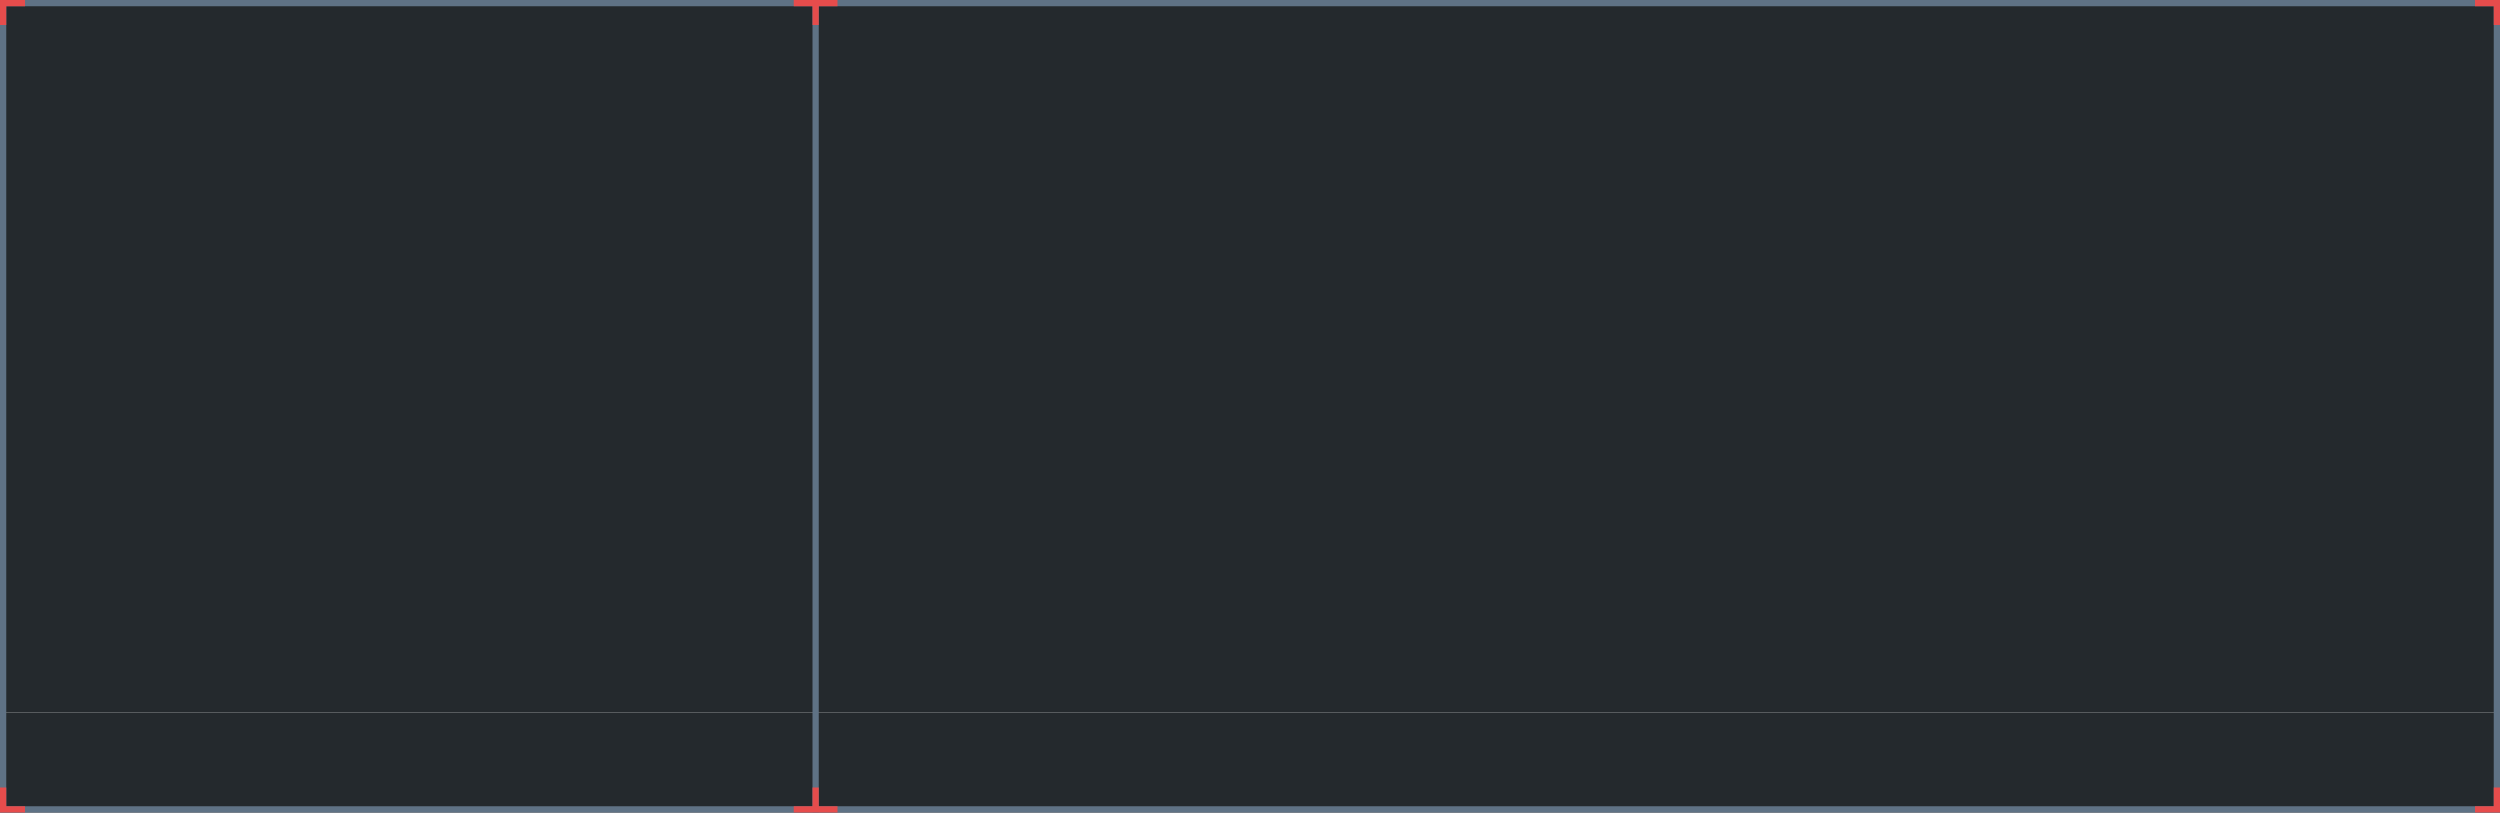
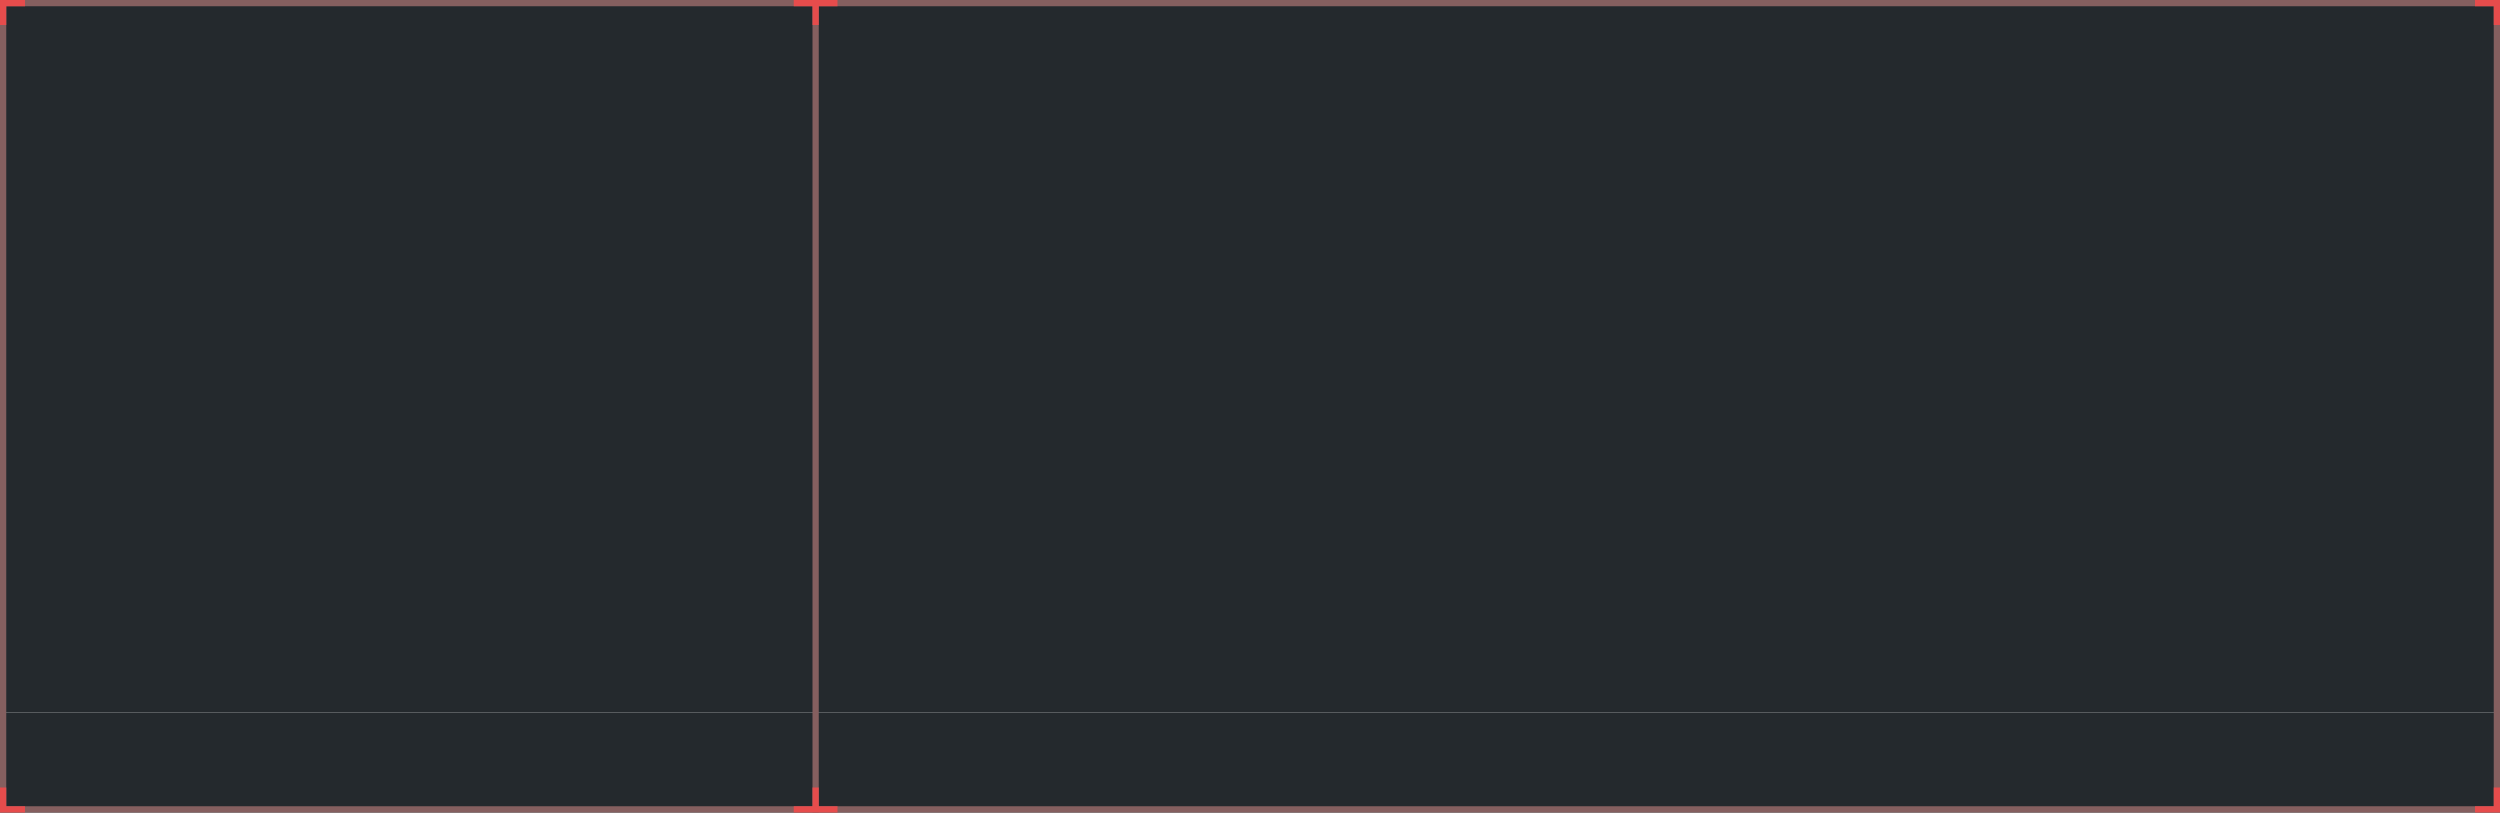
<svg xmlns="http://www.w3.org/2000/svg" xmlns:xlink="http://www.w3.org/1999/xlink" width="400px" height="130px" viewBox="0 0 400 130" version="1.1">
  <defs>
    <polygon id="path-wfpcddmf8d-1" points="400 0 0 0 0 114 0 130 400 130 400 114" />
  </defs>
  <g id="Page-1" stroke="none" stroke-width="1" fill="none" fill-rule="evenodd">
    <g id="calendar-bg--dark" transform="translate(0, -0)">
      <rect id="Rectangle" fill="#24292D" fill-rule="nonzero" x="0" y="3.05979995e-07" width="400" height="114" />
      <polygon id="Path" fill="#24292D" fill-rule="nonzero" points="400 130 0 130 0 114 400 114" />
      <g id="Clipped" transform="translate(0, 0)">
        <mask id="mask-wfpcddmf8d-2" fill="white">
          <use xlink:href="#path-wfpcddmf8d-1" />
        </mask>
        <g id="Path" />
-         <path d="M0,0 L0,-1 L-1,-1 L-1,0 L0,0 Z M400,0 L401,0 L401,-1 L400,-1 L400,0 Z M0,130 L-1,130 L-1,131 L0,131 L0,130 Z M400,130 L400,131 L401,131 L401,130 L400,130 Z M0,1 L400,1 L400,-1 L0,-1 L0,1 Z M1,114 L1,0 L-1,0 L-1,114 L1,114 Z M1,130 L1,114 L-1,114 L-1,130 L1,130 Z M400,129 L0,129 L0,131 L400,131 L400,129 Z M399,114 L399,130 L401,130 L401,114 L399,114 Z M399,0 L399,114 L401,114 L401,0 L399,0 Z" id="Shape" fill="#5F7285" fill-rule="nonzero" mask="url(#mask-wfpcddmf8d-2)" />
+         <path d="M0,0 L0,-1 L-1,-1 L-1,0 L0,0 Z M400,0 L401,0 L401,-1 L400,-1 L400,0 Z M0,130 L-1,130 L-1,131 L0,131 L0,130 Z M400,130 L400,131 L401,131 L401,130 L400,130 Z M0,1 L400,1 L400,-1 L0,-1 L0,1 Z M1,114 L1,0 L-1,0 L-1,114 L1,114 Z M1,130 L1,114 L-1,114 L-1,130 L1,130 Z M400,129 L0,129 L0,131 L400,131 L400,129 Z M399,114 L399,130 L401,130 L401,114 L399,114 Z M399,0 L399,114 L401,114 L401,0 L399,0 Z" id="Shape" fill="#855f5f" fill-rule="nonzero" mask="url(#mask-wfpcddmf8d-2)" />
      </g>
-       <rect id="Rectangle" fill="#5F7285" fill-rule="nonzero" transform="translate(130.5, 65) rotate(-90) translate(-130.5, -65) " x="65.5" y="64.5" width="130" height="1" />
+       <rect id="Rectangle" fill="#855f5f" fill-rule="nonzero" transform="translate(130.5, 65) rotate(-90) translate(-130.5, -65) " x="65.5" y="64.5" width="130" height="1" />
      <polygon id="Path" fill="#e64c4c" points="1.002 126 0.002 126 0.002 129 0.002 130 1.002 130 4.002 130 4.002 129 1.002 129" />
      <polygon id="Path" fill="#e64c4c" points="1.002 4 0.002 4 0.002 1 0.002 3.05979995e-07 1.002 3.05979995e-07 4.002 5.44398995e-07 4.002 1 1.002 1" />
      <polygon id="Path" fill="#e64c4c" points="399 4 400 4 400 1 400 3.05979995e-07 399 3.05979995e-07 396 5.44398995e-07 396 1 399 1" />
      <polygon id="Path" fill="#e64c4c" points="399 126 400 126 400 129 400 130 399 130 396 130 396 129 399 129" />
      <polygon id="Path" fill="#e64c4c" points="134 1 134 3.05979995e-07 131 1.74845995e-07 130 1.31133995e-07 127 -4.88498131e-15 127 1 130 1 130 4 131 4 131 1" />
      <polygon id="Path" fill="#e64c4c" points="134 129 134 130 131 130 130 130 127 130 127 129 130 129 130 126 131 126 131 129" />
    </g>
  </g>
</svg>
